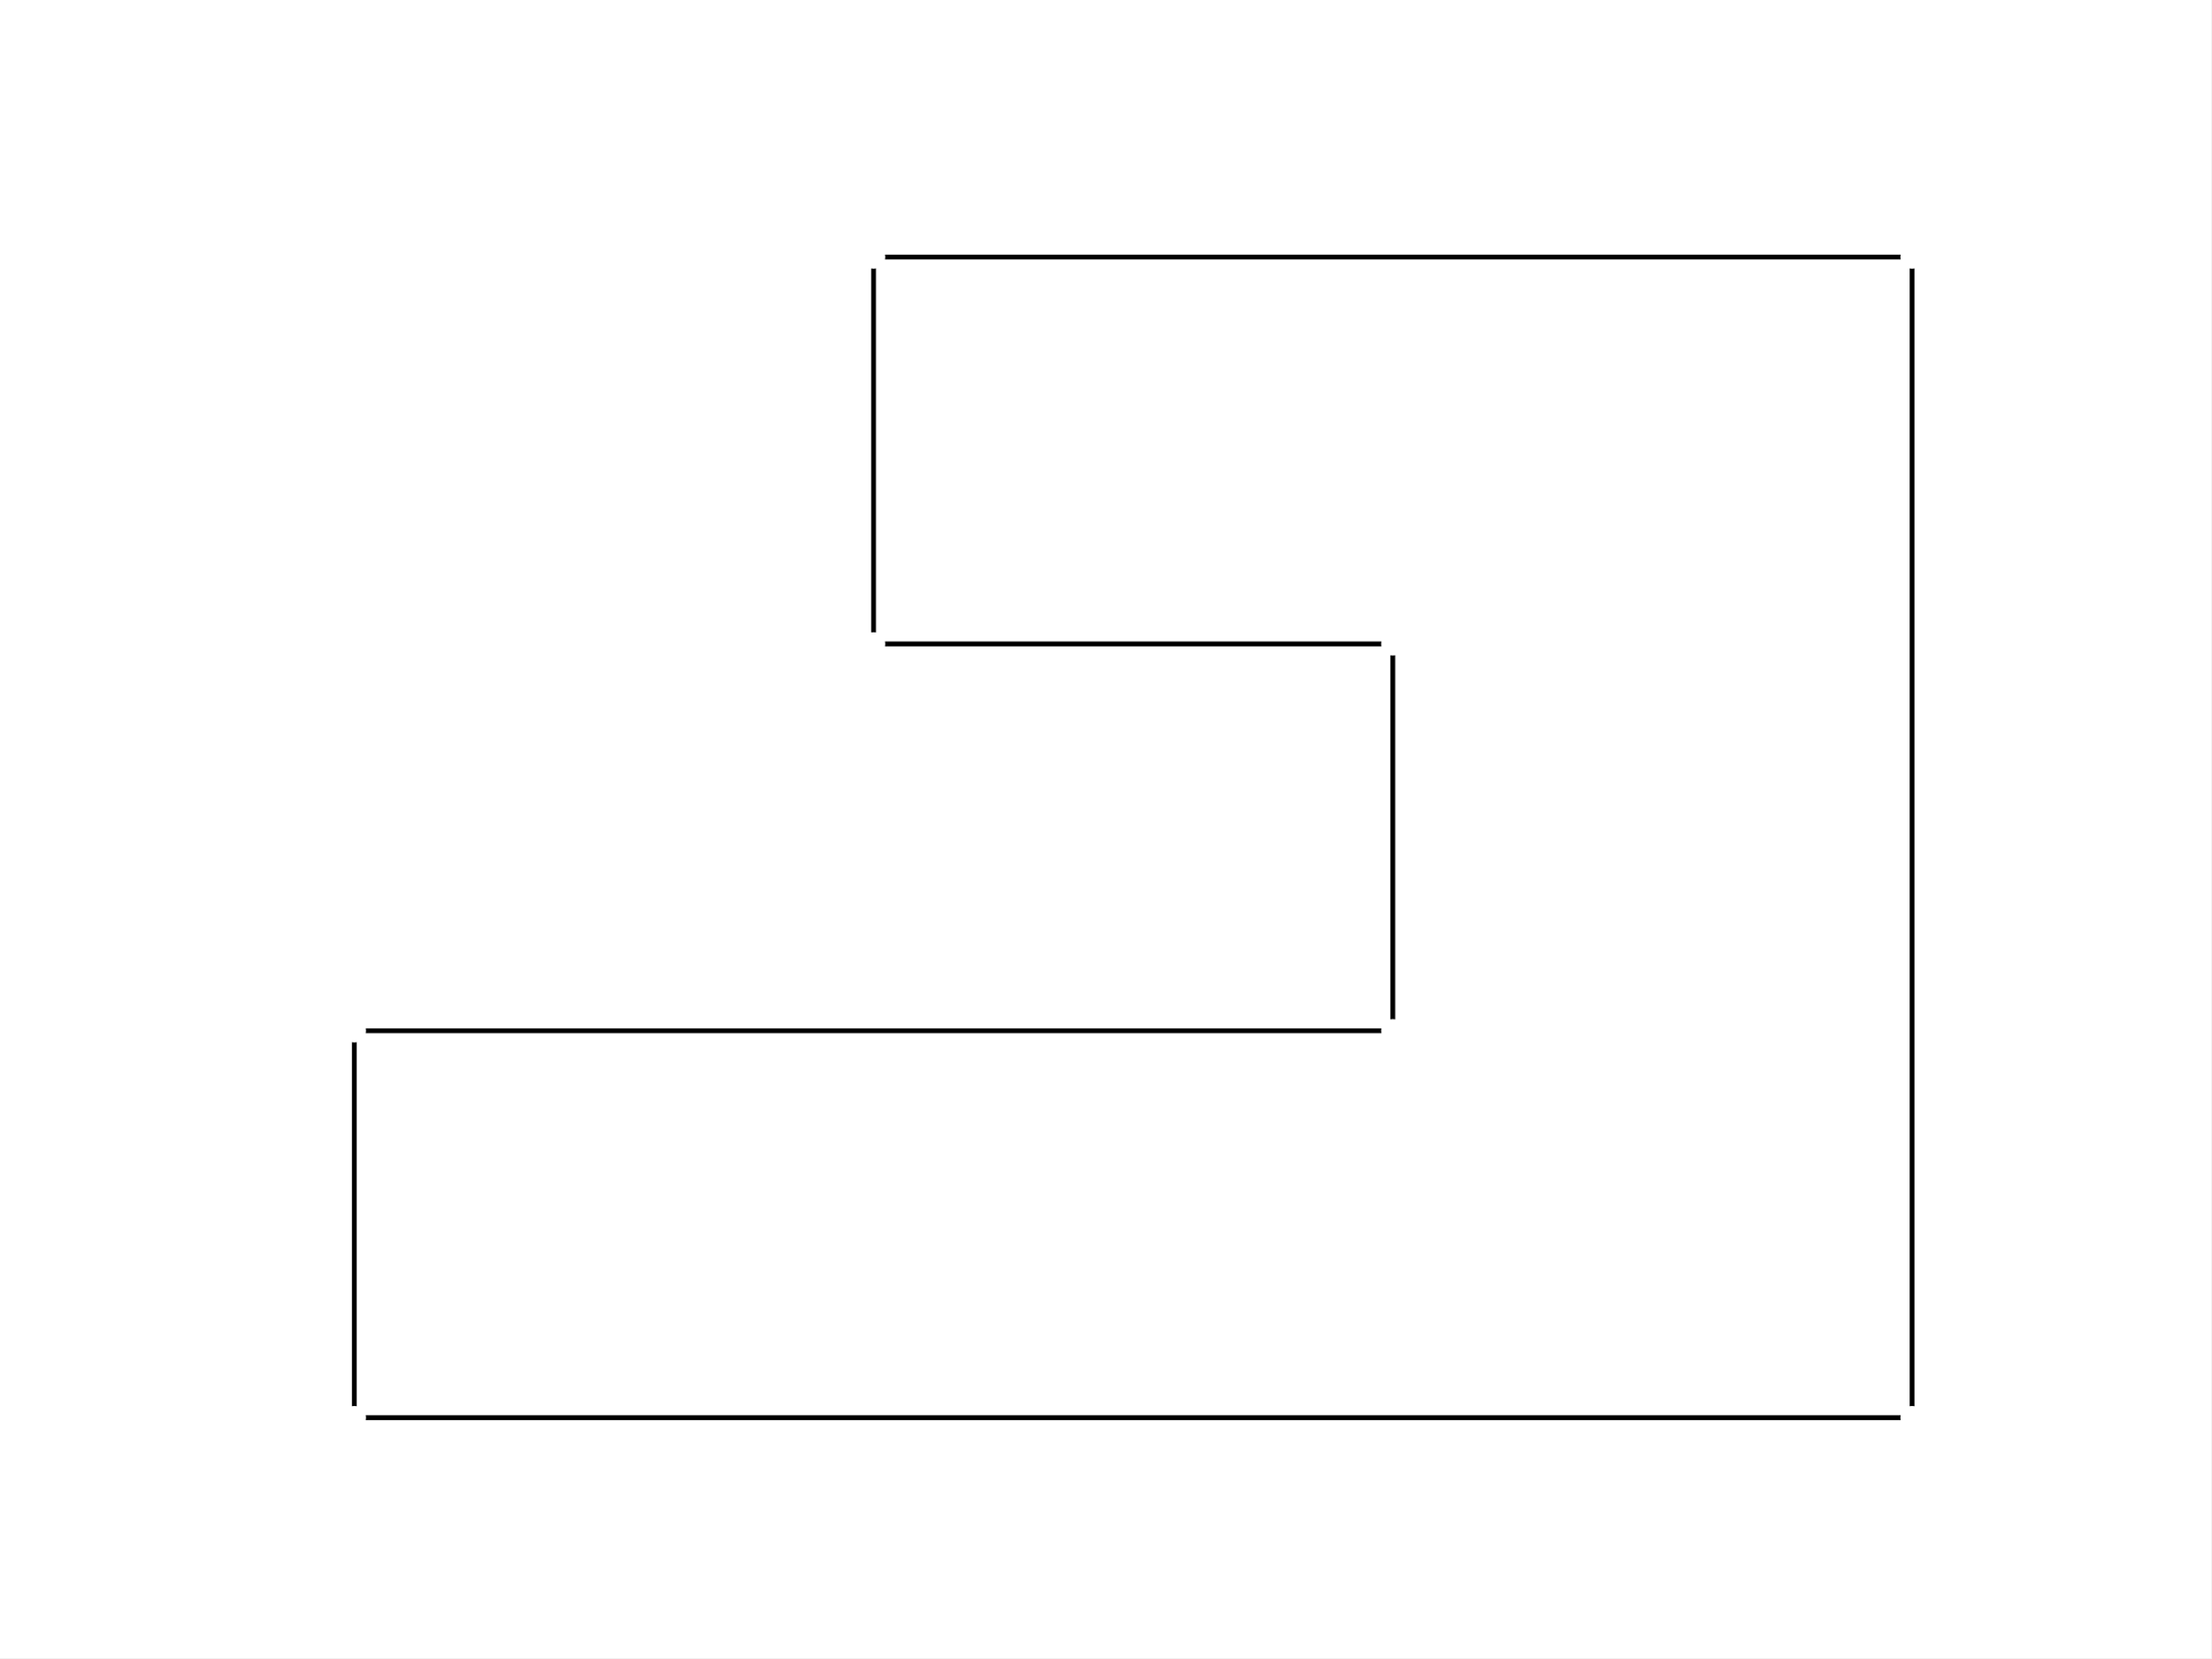
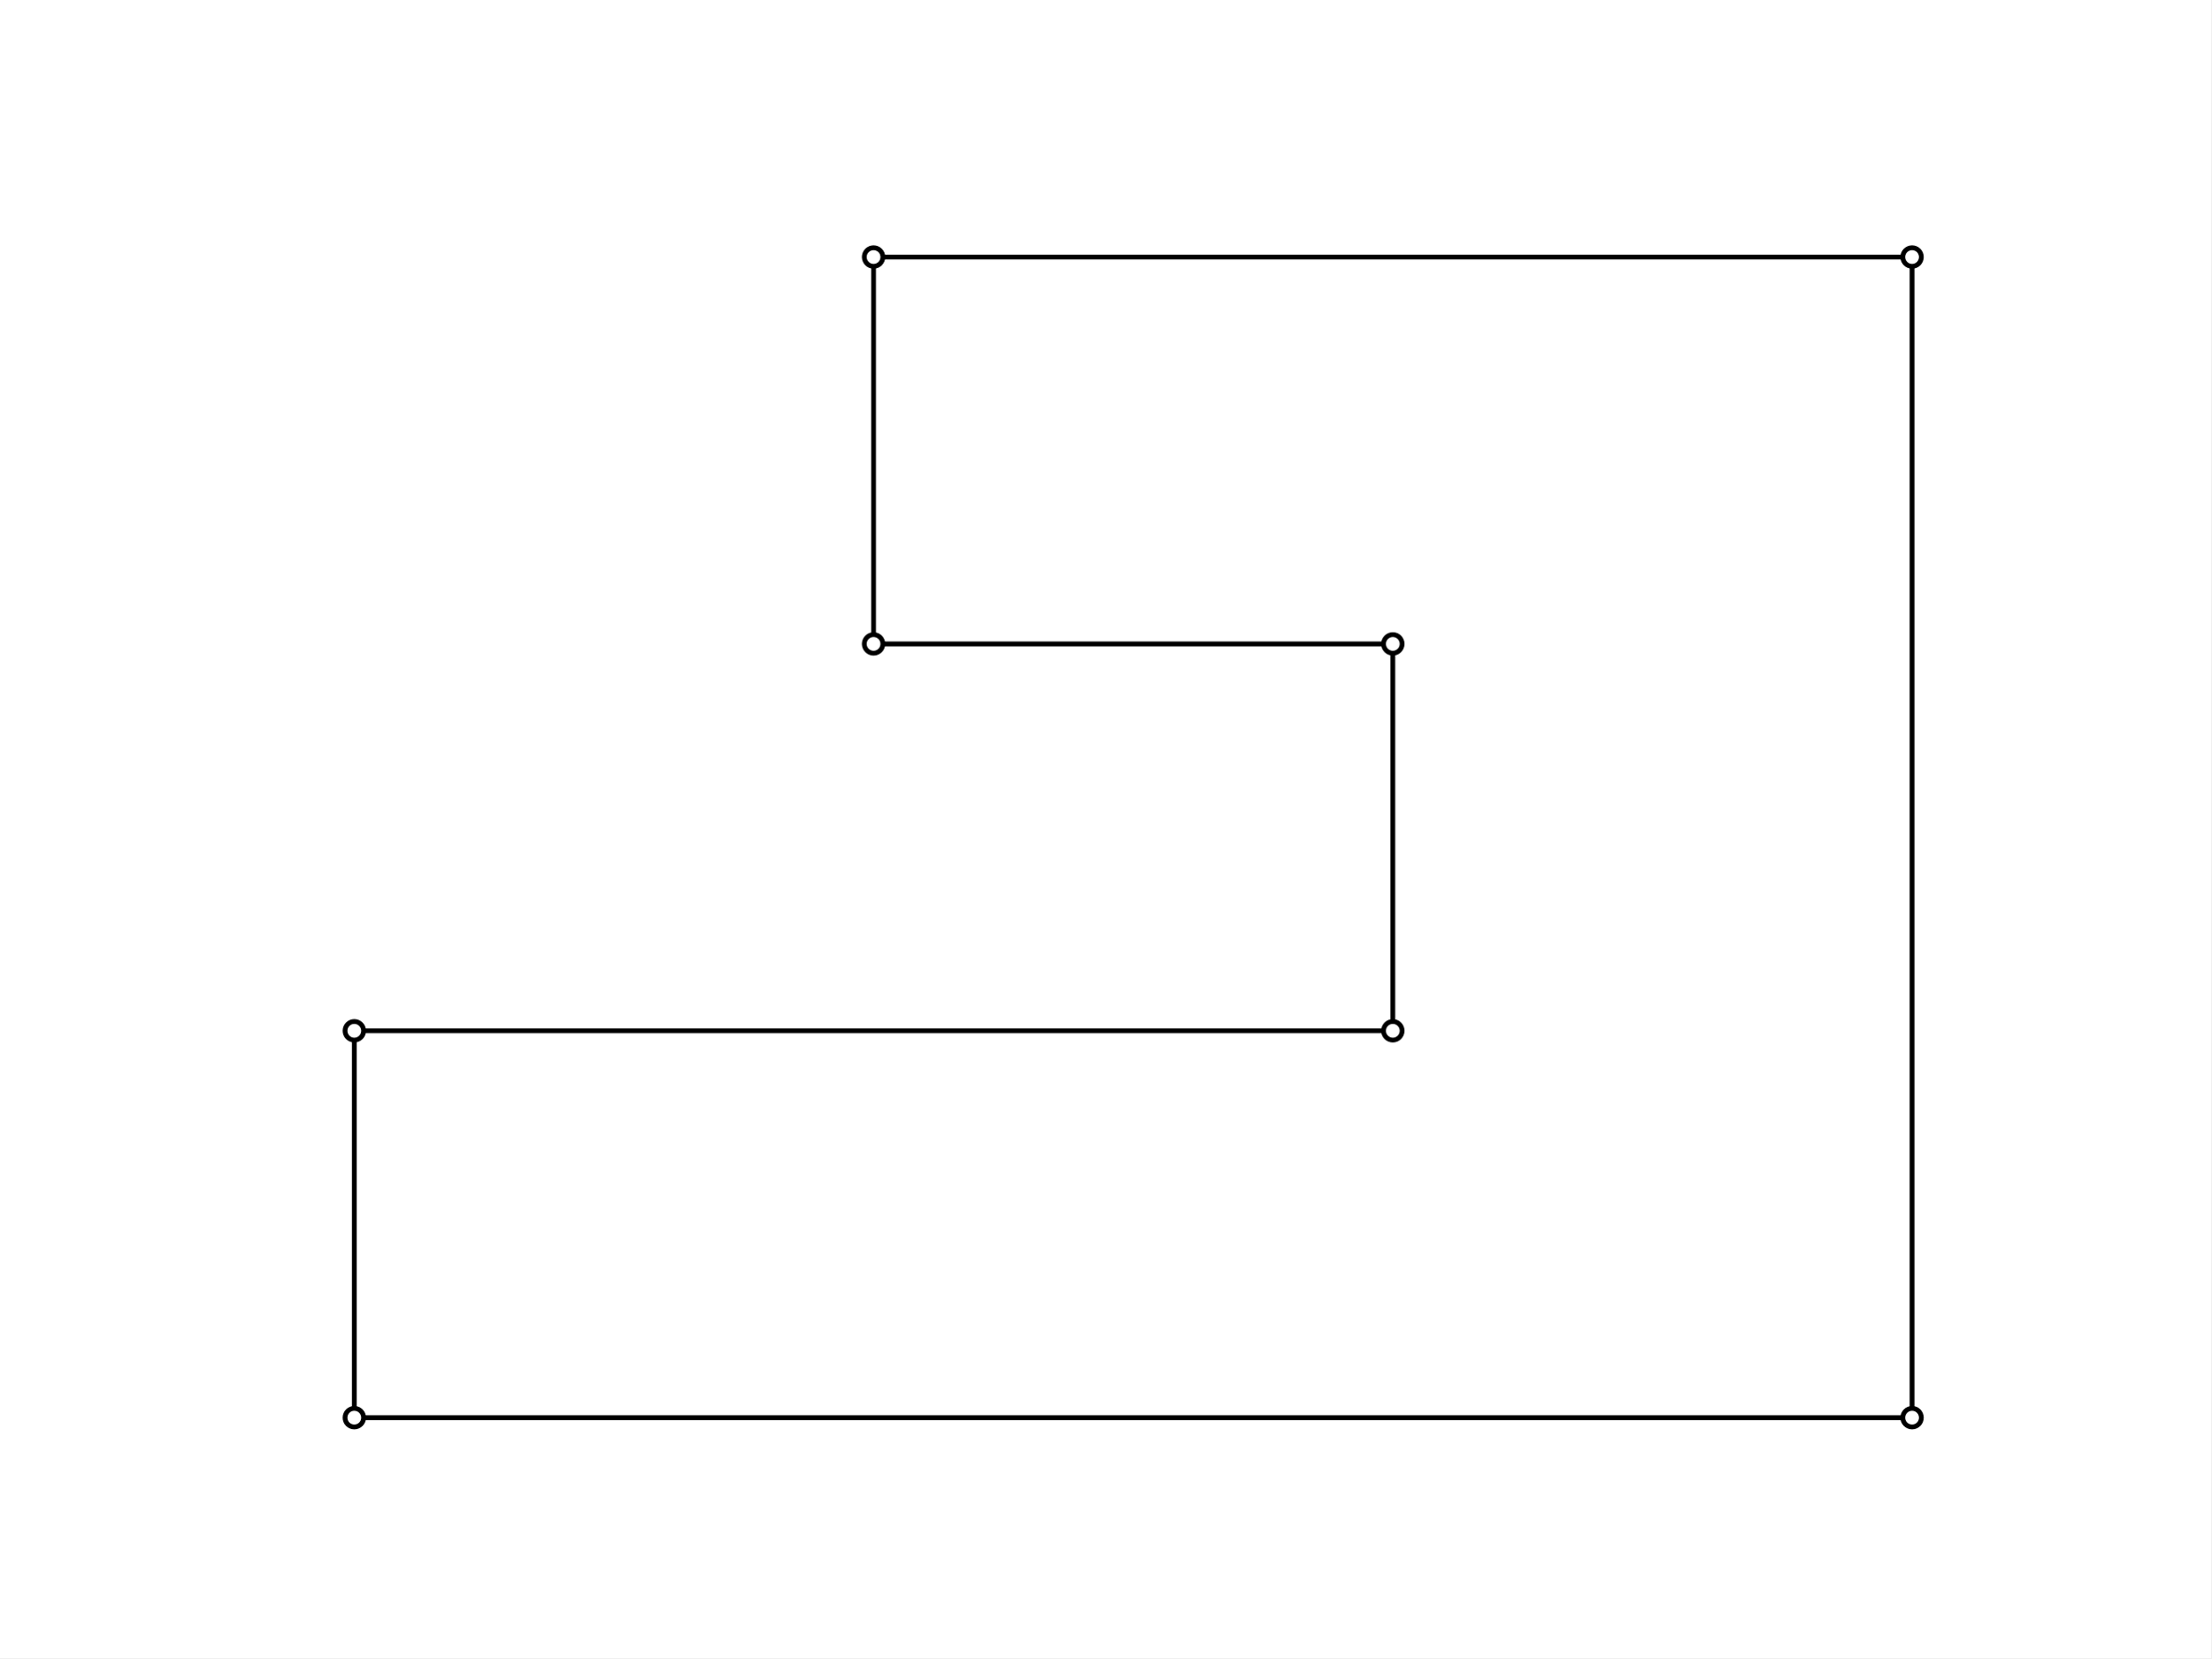
<svg xmlns="http://www.w3.org/2000/svg" xmlns:xlink="http://www.w3.org/1999/xlink" height="345.6pt" version="1.1" viewBox="0 0 460.8 345.6" width="460.8pt">
  <defs>
    <style type="text/css">*{stroke-linecap:butt;stroke-linejoin:round;}</style>
  </defs>
  <g id="figure_1">
    <g id="patch_1">
      <path d="M 0 345.6  L 460.8 345.6  L 460.8 0  L 0 0  z " style="fill:#ffffff;" />
    </g>
    <g id="axes_1">
      <g id="LineCollection_1">
-         <path clip-path="url(#p7cbd814e43)" d="M 398.487 53.568  L 398.487 295.488  " style="fill:none;stroke:#000000;" />
-         <path clip-path="url(#p7cbd814e43)" d="M 398.487 53.568  L 182.051 53.568  " style="fill:none;stroke:#000000;" />
-         <path clip-path="url(#p7cbd814e43)" d="M 398.487 295.488  L 73.833 295.488  " style="fill:none;stroke:#000000;" />
-         <path clip-path="url(#p7cbd814e43)" d="M 73.833 295.488  L 73.833 214.848  " style="fill:none;stroke:#000000;" />
-         <path clip-path="url(#p7cbd814e43)" d="M 73.833 214.848  L 290.269 214.848  " style="fill:none;stroke:#000000;" />
-         <path clip-path="url(#p7cbd814e43)" d="M 290.269 214.848  L 290.269 134.208  " style="fill:none;stroke:#000000;" />
-         <path clip-path="url(#p7cbd814e43)" d="M 290.269 134.208  L 182.051 134.208  " style="fill:none;stroke:#000000;" />
-         <path clip-path="url(#p7cbd814e43)" d="M 182.051 134.208  L 182.051 53.568  " style="fill:none;stroke:#000000;" />
+         <path clip-path="url(#pae971e0d0d)" d="M 398.487 53.568  L 398.487 295.488  " style="fill:none;stroke:#000000;" />
+         <path clip-path="url(#pae971e0d0d)" d="M 398.487 53.568  L 182.051 53.568  " style="fill:none;stroke:#000000;" />
+         <path clip-path="url(#pae971e0d0d)" d="M 398.487 295.488  L 73.833 295.488  " style="fill:none;stroke:#000000;" />
+         <path clip-path="url(#pae971e0d0d)" d="M 73.833 295.488  L 73.833 214.848  " style="fill:none;stroke:#000000;" />
+         <path clip-path="url(#pae971e0d0d)" d="M 73.833 214.848  L 290.269 214.848  " style="fill:none;stroke:#000000;" />
+         <path clip-path="url(#pae971e0d0d)" d="M 290.269 214.848  L 290.269 134.208  " style="fill:none;stroke:#000000;" />
+         <path clip-path="url(#pae971e0d0d)" d="M 290.269 134.208  L 182.051 134.208  " style="fill:none;stroke:#000000;" />
+         <path clip-path="url(#pae971e0d0d)" d="M 182.051 134.208  L 182.051 53.568  " style="fill:none;stroke:#000000;" />
      </g>
      <g id="PathCollection_1">
        <defs>
-           <path d="M 0 1.936  C 0.514 1.936 1.006 1.732 1.369 1.369  C 1.732 1.006 1.936 0.514 1.936 0  C 1.936 -0.514 1.732 -1.006 1.369 -1.369  C 1.006 -1.732 0.514 -1.936 0 -1.936  C -0.514 -1.936 -1.006 -1.732 -1.369 -1.369  C -1.732 -1.006 -1.936 -0.514 -1.936 0  C -1.936 0.514 -1.732 1.006 -1.369 1.369  C -1.006 1.732 -0.514 1.936 0 1.936  z " id="m06375410cf" style="stroke:#ffffff;" />
+           <path d="M 0 1.936  C 0.514 1.936 1.006 1.732 1.369 1.369  C 1.732 1.006 1.936 0.514 1.936 0  C 1.936 -0.514 1.732 -1.006 1.369 -1.369  C 1.006 -1.732 0.514 -1.936 0 -1.936  C -0.514 -1.936 -1.006 -1.732 -1.369 -1.369  C -1.732 -1.006 -1.936 -0.514 -1.936 0  C -1.936 0.514 -1.732 1.006 -1.369 1.369  C -1.006 1.732 -0.514 1.936 0 1.936  z " id="m76e8dd92ea" style="stroke:#000000;" />
        </defs>
-         <g clip-path="url(#p7cbd814e43)">
-           <use style="fill:#ffffff;stroke:#ffffff;" x="398.487" xlink:href="#m06375410cf" y="53.568" />
-           <use style="fill:#ffffff;stroke:#ffffff;" x="398.487" xlink:href="#m06375410cf" y="295.488" />
-           <use style="fill:#ffffff;stroke:#ffffff;" x="73.833" xlink:href="#m06375410cf" y="295.488" />
-           <use style="fill:#ffffff;stroke:#ffffff;" x="73.833" xlink:href="#m06375410cf" y="214.848" />
-           <use style="fill:#ffffff;stroke:#ffffff;" x="290.269" xlink:href="#m06375410cf" y="214.848" />
-           <use style="fill:#ffffff;stroke:#ffffff;" x="290.269" xlink:href="#m06375410cf" y="134.208" />
-           <use style="fill:#ffffff;stroke:#ffffff;" x="182.051" xlink:href="#m06375410cf" y="134.208" />
-           <use style="fill:#ffffff;stroke:#ffffff;" x="182.051" xlink:href="#m06375410cf" y="53.568" />
+         <g clip-path="url(#pae971e0d0d)">
+           <use style="fill:#ffffff;stroke:#000000;" x="398.487" xlink:href="#m76e8dd92ea" y="53.568" />
+           <use style="fill:#ffffff;stroke:#000000;" x="398.487" xlink:href="#m76e8dd92ea" y="295.488" />
+           <use style="fill:#ffffff;stroke:#000000;" x="73.833" xlink:href="#m76e8dd92ea" y="295.488" />
+           <use style="fill:#ffffff;stroke:#000000;" x="73.833" xlink:href="#m76e8dd92ea" y="214.848" />
+           <use style="fill:#ffffff;stroke:#000000;" x="290.269" xlink:href="#m76e8dd92ea" y="214.848" />
+           <use style="fill:#ffffff;stroke:#000000;" x="290.269" xlink:href="#m76e8dd92ea" y="134.208" />
+           <use style="fill:#ffffff;stroke:#000000;" x="182.051" xlink:href="#m76e8dd92ea" y="134.208" />
+           <use style="fill:#ffffff;stroke:#000000;" x="182.051" xlink:href="#m76e8dd92ea" y="53.568" />
        </g>
      </g>
    </g>
  </g>
  <defs>
-     <clipPath id="p7cbd814e43">
+     <clipPath id="pae971e0d0d">
      <rect height="266.112" width="357.12" x="57.6" y="41.472" />
    </clipPath>
  </defs>
</svg>
